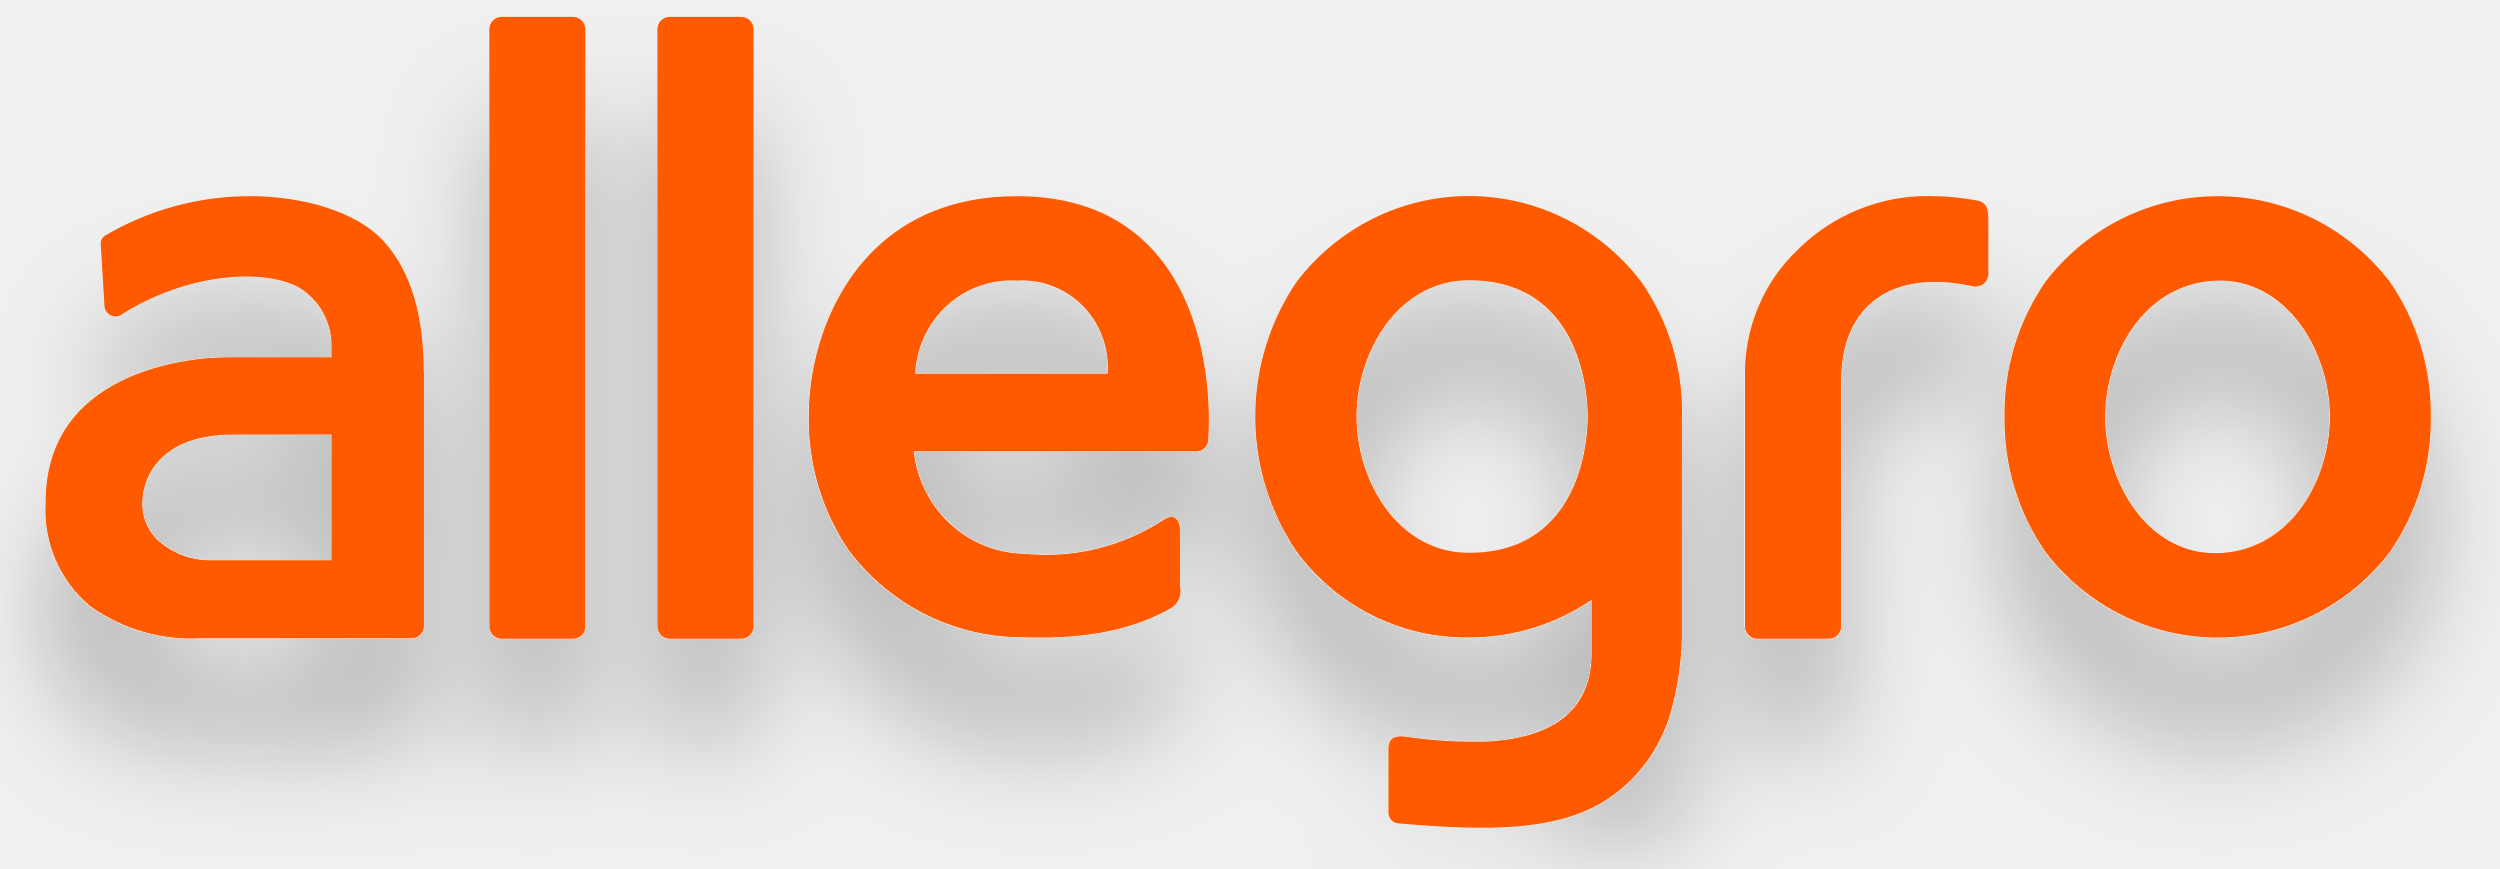
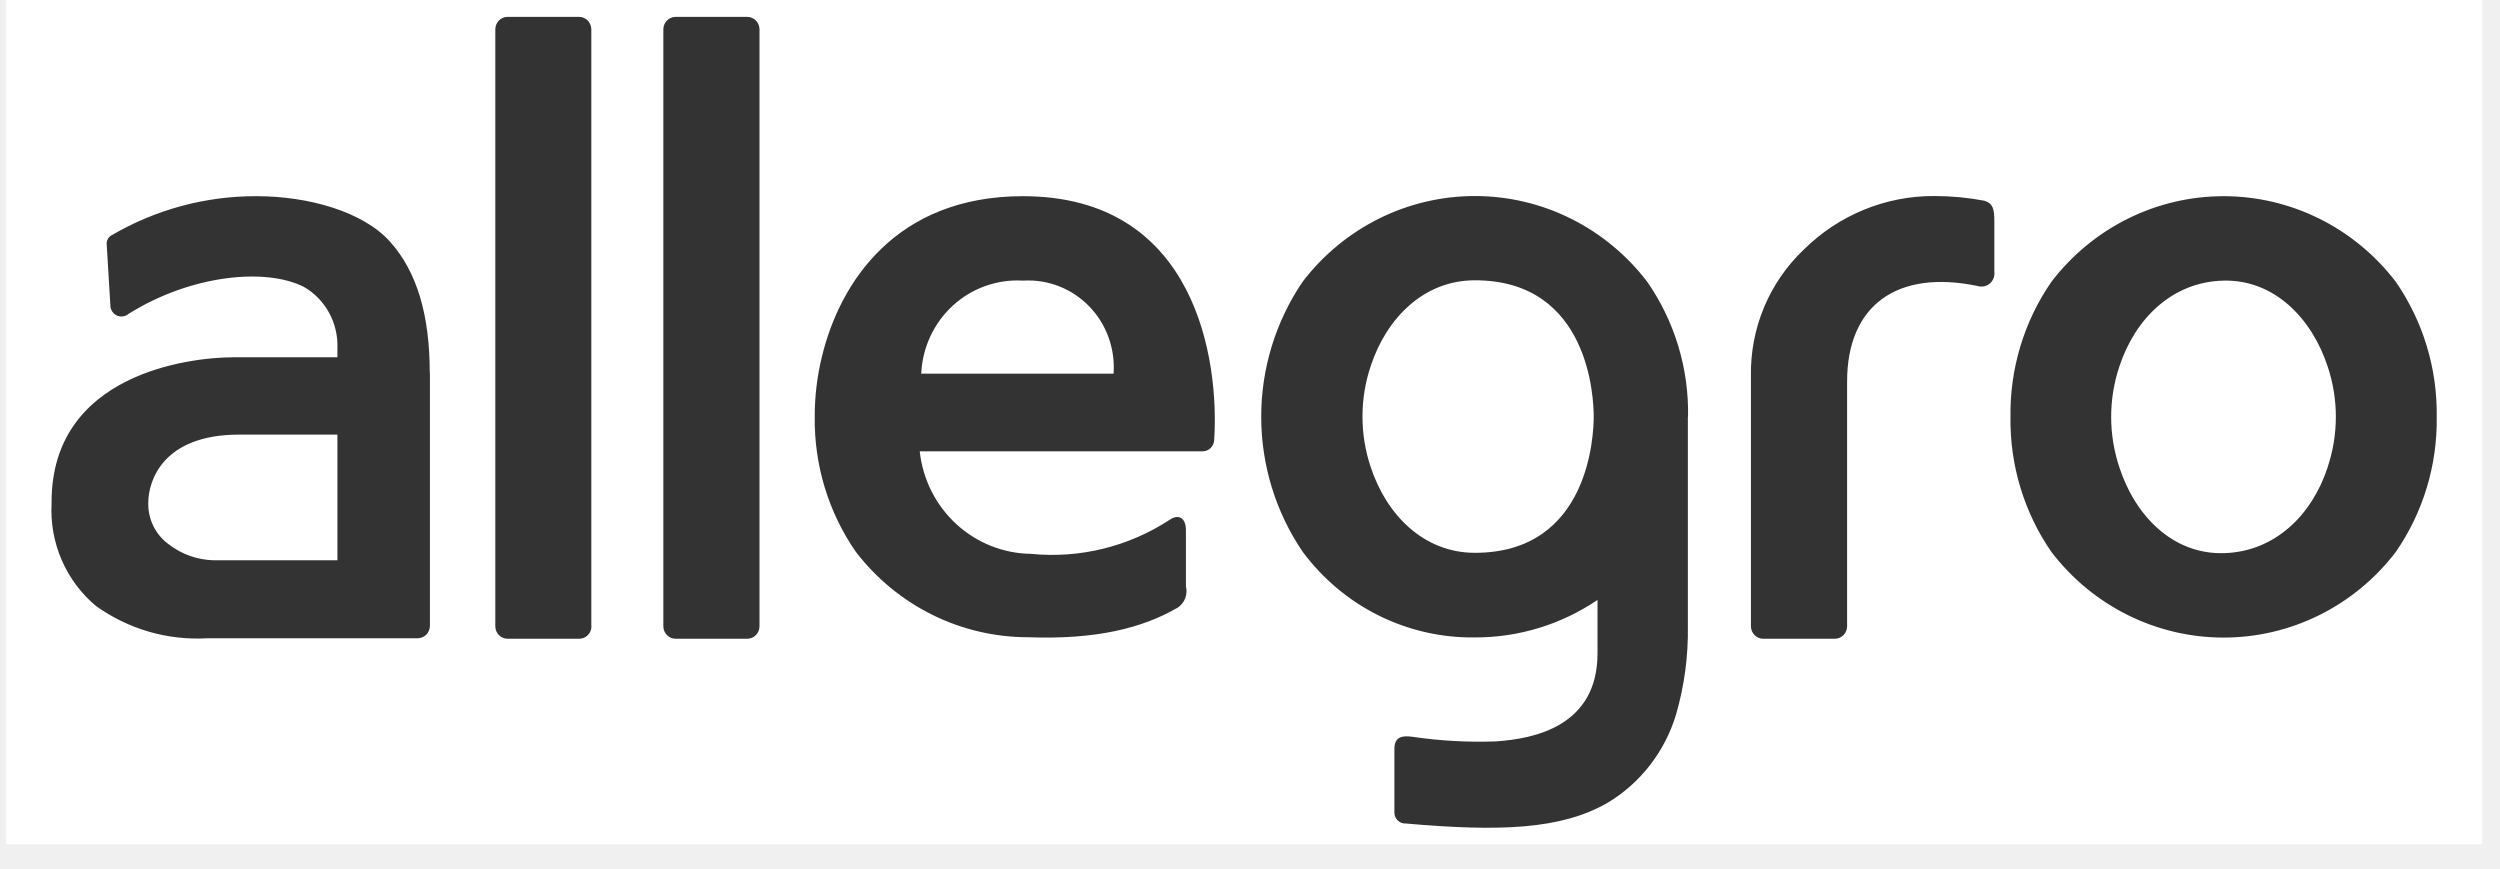
<svg xmlns="http://www.w3.org/2000/svg" width="95" height="33" viewBox="0 0 95 33" fill="none">
-   <g filter="url(#filter0_d_306_807)">
-     <path d="M90.814 10.708C90.04 9.696 89.048 8.876 87.914 8.312C86.779 7.748 85.533 7.455 84.27 7.455C83.007 7.455 81.761 7.748 80.627 8.312C79.493 8.876 78.501 9.696 77.727 10.708C76.689 12.211 76.145 14.007 76.172 15.842C76.145 17.676 76.689 19.473 77.727 20.975C78.501 21.988 79.493 22.807 80.627 23.371C81.761 23.935 83.007 24.228 84.27 24.228C85.533 24.228 86.779 23.935 87.914 23.371C89.048 22.807 90.04 21.988 90.814 20.975C91.851 19.472 92.395 17.676 92.369 15.842C92.395 14.007 91.851 12.211 90.814 10.708ZM88.222 17.767C87.627 19.57 86.218 20.975 84.264 21.02C82.311 21.065 80.901 19.57 80.313 17.767C79.892 16.519 79.892 15.165 80.313 13.917C80.907 12.114 82.317 10.708 84.264 10.664C86.211 10.618 87.627 12.114 88.222 13.917C88.64 15.163 88.64 16.514 88.222 17.76V17.767ZM28.635 23.798C28.635 23.924 28.585 24.045 28.498 24.134C28.41 24.223 28.291 24.273 28.167 24.273H25.448C25.324 24.273 25.205 24.223 25.118 24.134C25.03 24.045 24.981 23.924 24.981 23.798V1.115C24.981 0.99 25.03 0.869 25.118 0.78C25.205 0.691 25.324 0.641 25.448 0.641H28.167C28.291 0.641 28.41 0.691 28.498 0.78C28.585 0.869 28.635 0.99 28.635 1.115V23.798ZM22.249 23.798C22.249 23.924 22.2 24.045 22.112 24.134C22.025 24.223 21.906 24.273 21.782 24.273H19.063C18.939 24.273 18.82 24.223 18.732 24.134C18.644 24.045 18.595 23.924 18.595 23.798V1.115C18.595 0.991 18.643 0.871 18.73 0.782C18.816 0.693 18.934 0.642 19.057 0.641H21.775C21.899 0.641 22.018 0.691 22.106 0.78C22.194 0.869 22.243 0.99 22.243 1.115V23.798H22.249ZM75.558 8.398V10.323C75.569 10.406 75.56 10.491 75.53 10.569C75.5 10.648 75.452 10.717 75.389 10.771C75.326 10.826 75.251 10.863 75.17 10.88C75.089 10.897 75.005 10.893 74.926 10.869C71.854 10.227 69.963 11.613 69.963 14.494V23.798C69.963 23.924 69.914 24.045 69.826 24.134C69.738 24.223 69.619 24.273 69.495 24.273H66.777C66.653 24.273 66.534 24.223 66.446 24.134C66.358 24.045 66.309 23.924 66.309 23.798V14.295C66.293 13.396 66.463 12.504 66.808 11.676C67.153 10.848 67.666 10.103 68.313 9.489C69.642 8.17 71.43 7.437 73.289 7.449C73.925 7.45 74.56 7.511 75.185 7.628C75.508 7.737 75.558 7.93 75.558 8.424V8.398ZM63.919 15.835C63.954 14 63.409 12.201 62.364 10.702C61.59 9.689 60.598 8.87 59.464 8.306C58.329 7.742 57.083 7.449 55.82 7.449C54.557 7.449 53.311 7.742 52.177 8.306C51.043 8.87 50.051 9.689 49.277 10.702C48.249 12.211 47.699 14.001 47.699 15.835C47.699 17.669 48.249 19.46 49.277 20.969C50.039 21.995 51.028 22.825 52.165 23.39C53.302 23.955 54.554 24.24 55.82 24.222C57.478 24.227 59.101 23.732 60.48 22.797V24.825C60.48 27.578 58.109 28.078 56.592 28.174C55.548 28.21 54.503 28.152 53.468 28.001C53.051 27.937 52.76 28.001 52.76 28.457V30.895C52.763 30.95 52.776 31.004 52.799 31.053C52.822 31.103 52.854 31.148 52.894 31.185C52.934 31.222 52.981 31.25 53.032 31.269C53.082 31.287 53.136 31.296 53.19 31.293C56.712 31.601 59.083 31.537 60.865 30.504C62.115 29.754 63.042 28.557 63.464 27.148C63.779 26.061 63.931 24.931 63.913 23.798V15.835H63.919ZM55.82 21.007C53.867 21.007 52.457 19.557 51.863 17.754C51.442 16.506 51.442 15.152 51.863 13.904C52.457 12.101 53.867 10.651 55.82 10.651C60.189 10.651 60.334 15.174 60.334 15.829C60.334 16.483 60.189 21.007 55.82 21.007ZM16.104 14.173C16.104 11.985 15.624 10.323 14.587 9.175C13.55 8.026 11.464 7.455 9.529 7.455C7.587 7.447 5.678 7.963 3.997 8.95C3.944 8.982 3.901 9.027 3.871 9.081C3.841 9.135 3.826 9.196 3.826 9.258L3.972 11.671C3.985 11.746 4.017 11.816 4.066 11.874C4.114 11.933 4.177 11.977 4.248 12.002C4.318 12.028 4.394 12.034 4.468 12.019C4.542 12.005 4.611 11.971 4.667 11.921C7.038 10.439 9.883 10.163 11.331 10.907C11.729 11.14 12.057 11.479 12.28 11.887C12.503 12.295 12.612 12.757 12.595 13.224V13.577H8.644C6.943 13.577 1.734 14.218 1.734 19.076V19.127C1.693 19.866 1.825 20.605 2.118 21.282C2.412 21.96 2.858 22.558 3.422 23.028C4.653 23.909 6.141 24.341 7.645 24.254H15.643C15.767 24.254 15.886 24.204 15.973 24.115C16.061 24.026 16.11 23.905 16.11 23.779V14.154L16.104 14.173ZM12.595 21.29H7.873C7.267 21.272 6.681 21.063 6.197 20.693C5.948 20.515 5.746 20.279 5.608 20.003C5.471 19.728 5.401 19.423 5.407 19.114C5.407 18.248 5.982 16.515 8.859 16.515H12.595V21.29ZM38.643 7.455C33.806 7.455 31.688 10.747 31.012 13.532C30.826 14.283 30.733 15.054 30.734 15.829C30.708 17.663 31.252 19.46 32.289 20.962C33.064 21.974 34.056 22.793 35.19 23.357C36.324 23.92 37.57 24.214 38.833 24.215C41.444 24.312 43.189 23.863 44.523 23.093C44.653 23.007 44.753 22.883 44.81 22.737C44.867 22.59 44.877 22.43 44.839 22.278V20.141C44.839 19.704 44.58 19.499 44.206 19.762C42.645 20.778 40.792 21.23 38.946 21.046C37.895 21.032 36.886 20.628 36.108 19.91C35.33 19.193 34.837 18.211 34.723 17.151H45.471C45.587 17.151 45.699 17.104 45.782 17.021C45.864 16.939 45.912 16.826 45.913 16.708C46.103 13.724 45.25 7.455 38.643 7.455ZM34.78 14.199C34.802 13.708 34.92 13.226 35.127 12.781C35.334 12.337 35.626 11.938 35.986 11.609C36.346 11.28 36.767 11.027 37.224 10.865C37.681 10.703 38.166 10.634 38.649 10.664C39.112 10.635 39.576 10.707 40.009 10.875C40.442 11.043 40.834 11.303 41.16 11.638C41.486 11.973 41.737 12.375 41.898 12.817C42.058 13.258 42.123 13.73 42.089 14.199H34.78Z" fill="#FF5A00" />
-   </g>
-   <defs>
-     <filter id="filter0_d_306_807" x="-2.273" y="0.641" width="98.641" height="38.812" filterUnits="userSpaceOnUse" color-interpolation-filters="sRGB">
-       <feFlood flood-opacity="0" result="BackgroundImageFix" />
-       <feColorMatrix in="SourceAlpha" type="matrix" values="0 0 0 0 0 0 0 0 0 0 0 0 0 0 0 0 0 0 127 0" result="hardAlpha" />
-       <feOffset dy="4" />
-       <feGaussianBlur stdDeviation="2" />
-       <feComposite in2="hardAlpha" operator="out" />
-       <feColorMatrix type="matrix" values="0 0 0 0 0 0 0 0 0 0 0 0 0 0 0 0 0 0 0.25 0" />
-       <feBlend mode="normal" in2="BackgroundImageFix" result="effect1_dropShadow_306_807" />
-       <feBlend mode="normal" in="SourceGraphic" in2="effect1_dropShadow_306_807" result="shape" />
-     </filter>
-   </defs>
+   <rect width="94.098" height="32.083" transform="translate(0.226562)" fill="white" />
+   <path d="M91.04 10.708C90.266 9.696 89.274 8.876 88.14 8.312C87.006 7.748 85.76 7.455 84.497 7.455C83.234 7.455 81.988 7.748 80.854 8.312C79.72 8.876 78.728 9.696 77.954 10.708C76.916 12.211 76.372 14.007 76.398 15.842C76.372 17.676 76.916 19.473 77.954 20.975C78.728 21.988 79.72 22.807 80.854 23.371C81.988 23.935 83.234 24.228 84.497 24.228C85.76 24.228 87.006 23.935 88.14 23.371C89.274 22.807 90.266 21.988 91.04 20.975C92.078 19.472 92.622 17.676 92.596 15.842C92.622 14.007 92.078 12.211 91.04 10.708ZM88.448 17.767C87.854 19.57 86.444 20.975 84.491 21.02C82.537 21.065 81.127 19.57 80.539 17.767C80.119 16.519 80.119 15.165 80.539 13.917C81.133 12.114 82.543 10.708 84.491 10.664C86.438 10.618 87.854 12.114 88.448 13.917C88.867 15.163 88.867 16.514 88.448 17.76V17.767ZM28.861 23.798C28.861 23.924 28.812 24.045 28.724 24.134C28.637 24.223 28.518 24.273 28.393 24.273H25.675C25.551 24.273 25.432 24.223 25.344 24.134C25.256 24.045 25.207 23.924 25.207 23.798V1.115C25.207 0.99 25.256 0.869 25.344 0.78C25.432 0.691 25.551 0.641 25.675 0.641H28.393C28.518 0.641 28.637 0.691 28.724 0.78C28.812 0.869 28.861 0.99 28.861 1.115V23.798ZM22.476 23.798C22.476 23.924 22.427 24.045 22.339 24.134C22.251 24.223 22.132 24.273 22.008 24.273H19.29C19.165 24.273 19.046 24.223 18.959 24.134C18.871 24.045 18.822 23.924 18.822 23.798V1.115C18.822 0.991 18.87 0.871 18.956 0.782C19.043 0.693 19.16 0.642 19.283 0.641H22.002C22.126 0.641 22.245 0.691 22.333 0.78C22.42 0.869 22.47 0.99 22.47 1.115V23.798H22.476ZM75.785 8.398V10.323C75.796 10.406 75.786 10.491 75.757 10.569C75.727 10.648 75.678 10.717 75.616 10.771C75.553 10.826 75.477 10.863 75.396 10.88C75.316 10.897 75.232 10.893 75.153 10.869C72.08 10.227 70.19 11.613 70.19 14.494V23.798C70.19 23.924 70.141 24.045 70.053 24.134C69.965 24.223 69.846 24.273 69.722 24.273H67.003C66.879 24.273 66.76 24.223 66.673 24.134C66.585 24.045 66.535 23.924 66.535 23.798V14.295C66.519 13.396 66.689 12.504 67.034 11.676C67.38 10.848 67.892 10.103 68.54 9.489C69.869 8.17 71.657 7.437 73.515 7.449C74.151 7.45 74.786 7.511 75.412 7.628C75.734 7.737 75.785 7.93 75.785 8.424V8.398ZM64.146 15.835C64.18 14 63.635 12.201 62.59 10.702C61.816 9.689 60.824 8.87 59.69 8.306C58.556 7.742 57.31 7.449 56.047 7.449C54.784 7.449 53.538 7.742 52.404 8.306C51.27 8.87 50.278 9.689 49.503 10.702C48.476 12.211 47.926 14.001 47.926 15.835C47.926 17.669 48.476 19.46 49.503 20.969C50.265 21.995 51.255 22.825 52.392 23.39C53.529 23.955 54.781 24.24 56.047 24.222C57.705 24.227 59.327 23.732 60.706 22.797V24.825C60.706 27.578 58.336 28.078 56.818 28.174C55.774 28.21 54.729 28.152 53.695 28.001C53.278 27.937 52.987 28.001 52.987 28.457V30.895C52.989 30.95 53.002 31.004 53.025 31.053C53.048 31.103 53.081 31.148 53.121 31.185C53.161 31.222 53.207 31.25 53.258 31.269C53.309 31.287 53.363 31.296 53.417 31.293C56.938 31.601 59.309 31.537 61.092 30.504C62.341 29.754 63.268 28.557 63.691 27.148C64.006 26.061 64.157 24.931 64.139 23.798V15.835H64.146ZM56.047 21.007C54.093 21.007 52.684 19.557 52.089 17.754C51.669 16.506 51.669 15.152 52.089 13.904C52.684 12.101 54.093 10.651 56.047 10.651C60.416 10.651 60.561 15.174 60.561 15.829C60.561 16.483 60.416 21.007 56.047 21.007ZM16.331 14.173C16.331 11.985 15.85 10.323 14.813 9.175C13.777 8.026 11.69 7.455 9.756 7.455C7.814 7.447 5.905 7.963 4.224 8.95C4.171 8.982 4.128 9.027 4.098 9.081C4.068 9.135 4.052 9.196 4.053 9.258L4.198 11.671C4.211 11.746 4.244 11.816 4.292 11.874C4.341 11.933 4.403 11.977 4.474 12.002C4.545 12.028 4.621 12.034 4.695 12.019C4.769 12.005 4.837 11.971 4.894 11.921C7.265 10.439 10.11 10.163 11.557 10.907C11.956 11.14 12.284 11.479 12.507 11.887C12.729 12.295 12.838 12.757 12.822 13.224V13.577H8.87C7.17 13.577 1.96 14.218 1.96 19.076V19.127C1.92 19.866 2.051 20.605 2.345 21.282C2.638 21.96 3.085 22.558 3.648 23.028C4.88 23.909 6.368 24.341 7.872 24.254H15.869C15.993 24.254 16.112 24.204 16.2 24.115C16.288 24.026 16.337 23.905 16.337 23.779V14.154L16.331 14.173ZM12.822 21.29H8.099C7.493 21.272 6.908 21.063 6.424 20.693C6.175 20.515 5.973 20.279 5.835 20.003C5.697 19.728 5.628 19.423 5.634 19.114C5.634 18.248 6.209 16.515 9.085 16.515H12.822V21.29ZM38.87 7.455C34.033 7.455 31.915 10.747 31.238 13.532C31.052 14.283 30.959 15.054 30.96 15.829C30.934 17.663 31.478 19.46 32.516 20.962C33.291 21.974 34.283 22.793 35.417 23.357C36.551 23.92 37.797 24.214 39.059 24.215C41.67 24.312 43.415 23.863 44.749 23.093C44.879 23.007 44.98 22.883 45.036 22.737C45.093 22.59 45.103 22.43 45.065 22.278V20.141C45.065 19.704 44.806 19.499 44.433 19.762C42.872 20.778 41.019 21.23 39.173 21.046C38.122 21.032 37.112 20.628 36.334 19.91C35.556 19.193 35.064 18.211 34.95 17.151H45.697C45.814 17.151 45.925 17.104 46.008 17.021C46.091 16.939 46.138 16.826 46.14 16.708C46.33 13.724 45.476 7.455 38.87 7.455ZM35.007 14.199C35.028 13.708 35.146 13.226 35.353 12.781C35.56 12.337 35.852 11.938 36.212 11.609C36.572 11.28 36.993 11.027 37.45 10.865C37.908 10.703 38.392 10.634 38.876 10.664C39.339 10.635 39.802 10.707 40.235 10.875C40.668 11.043 41.061 11.303 41.387 11.638C41.713 11.973 41.964 12.375 42.124 12.817C42.284 13.258 42.349 13.73 42.315 14.199H35.007Z" fill="#333333" />
</svg>
